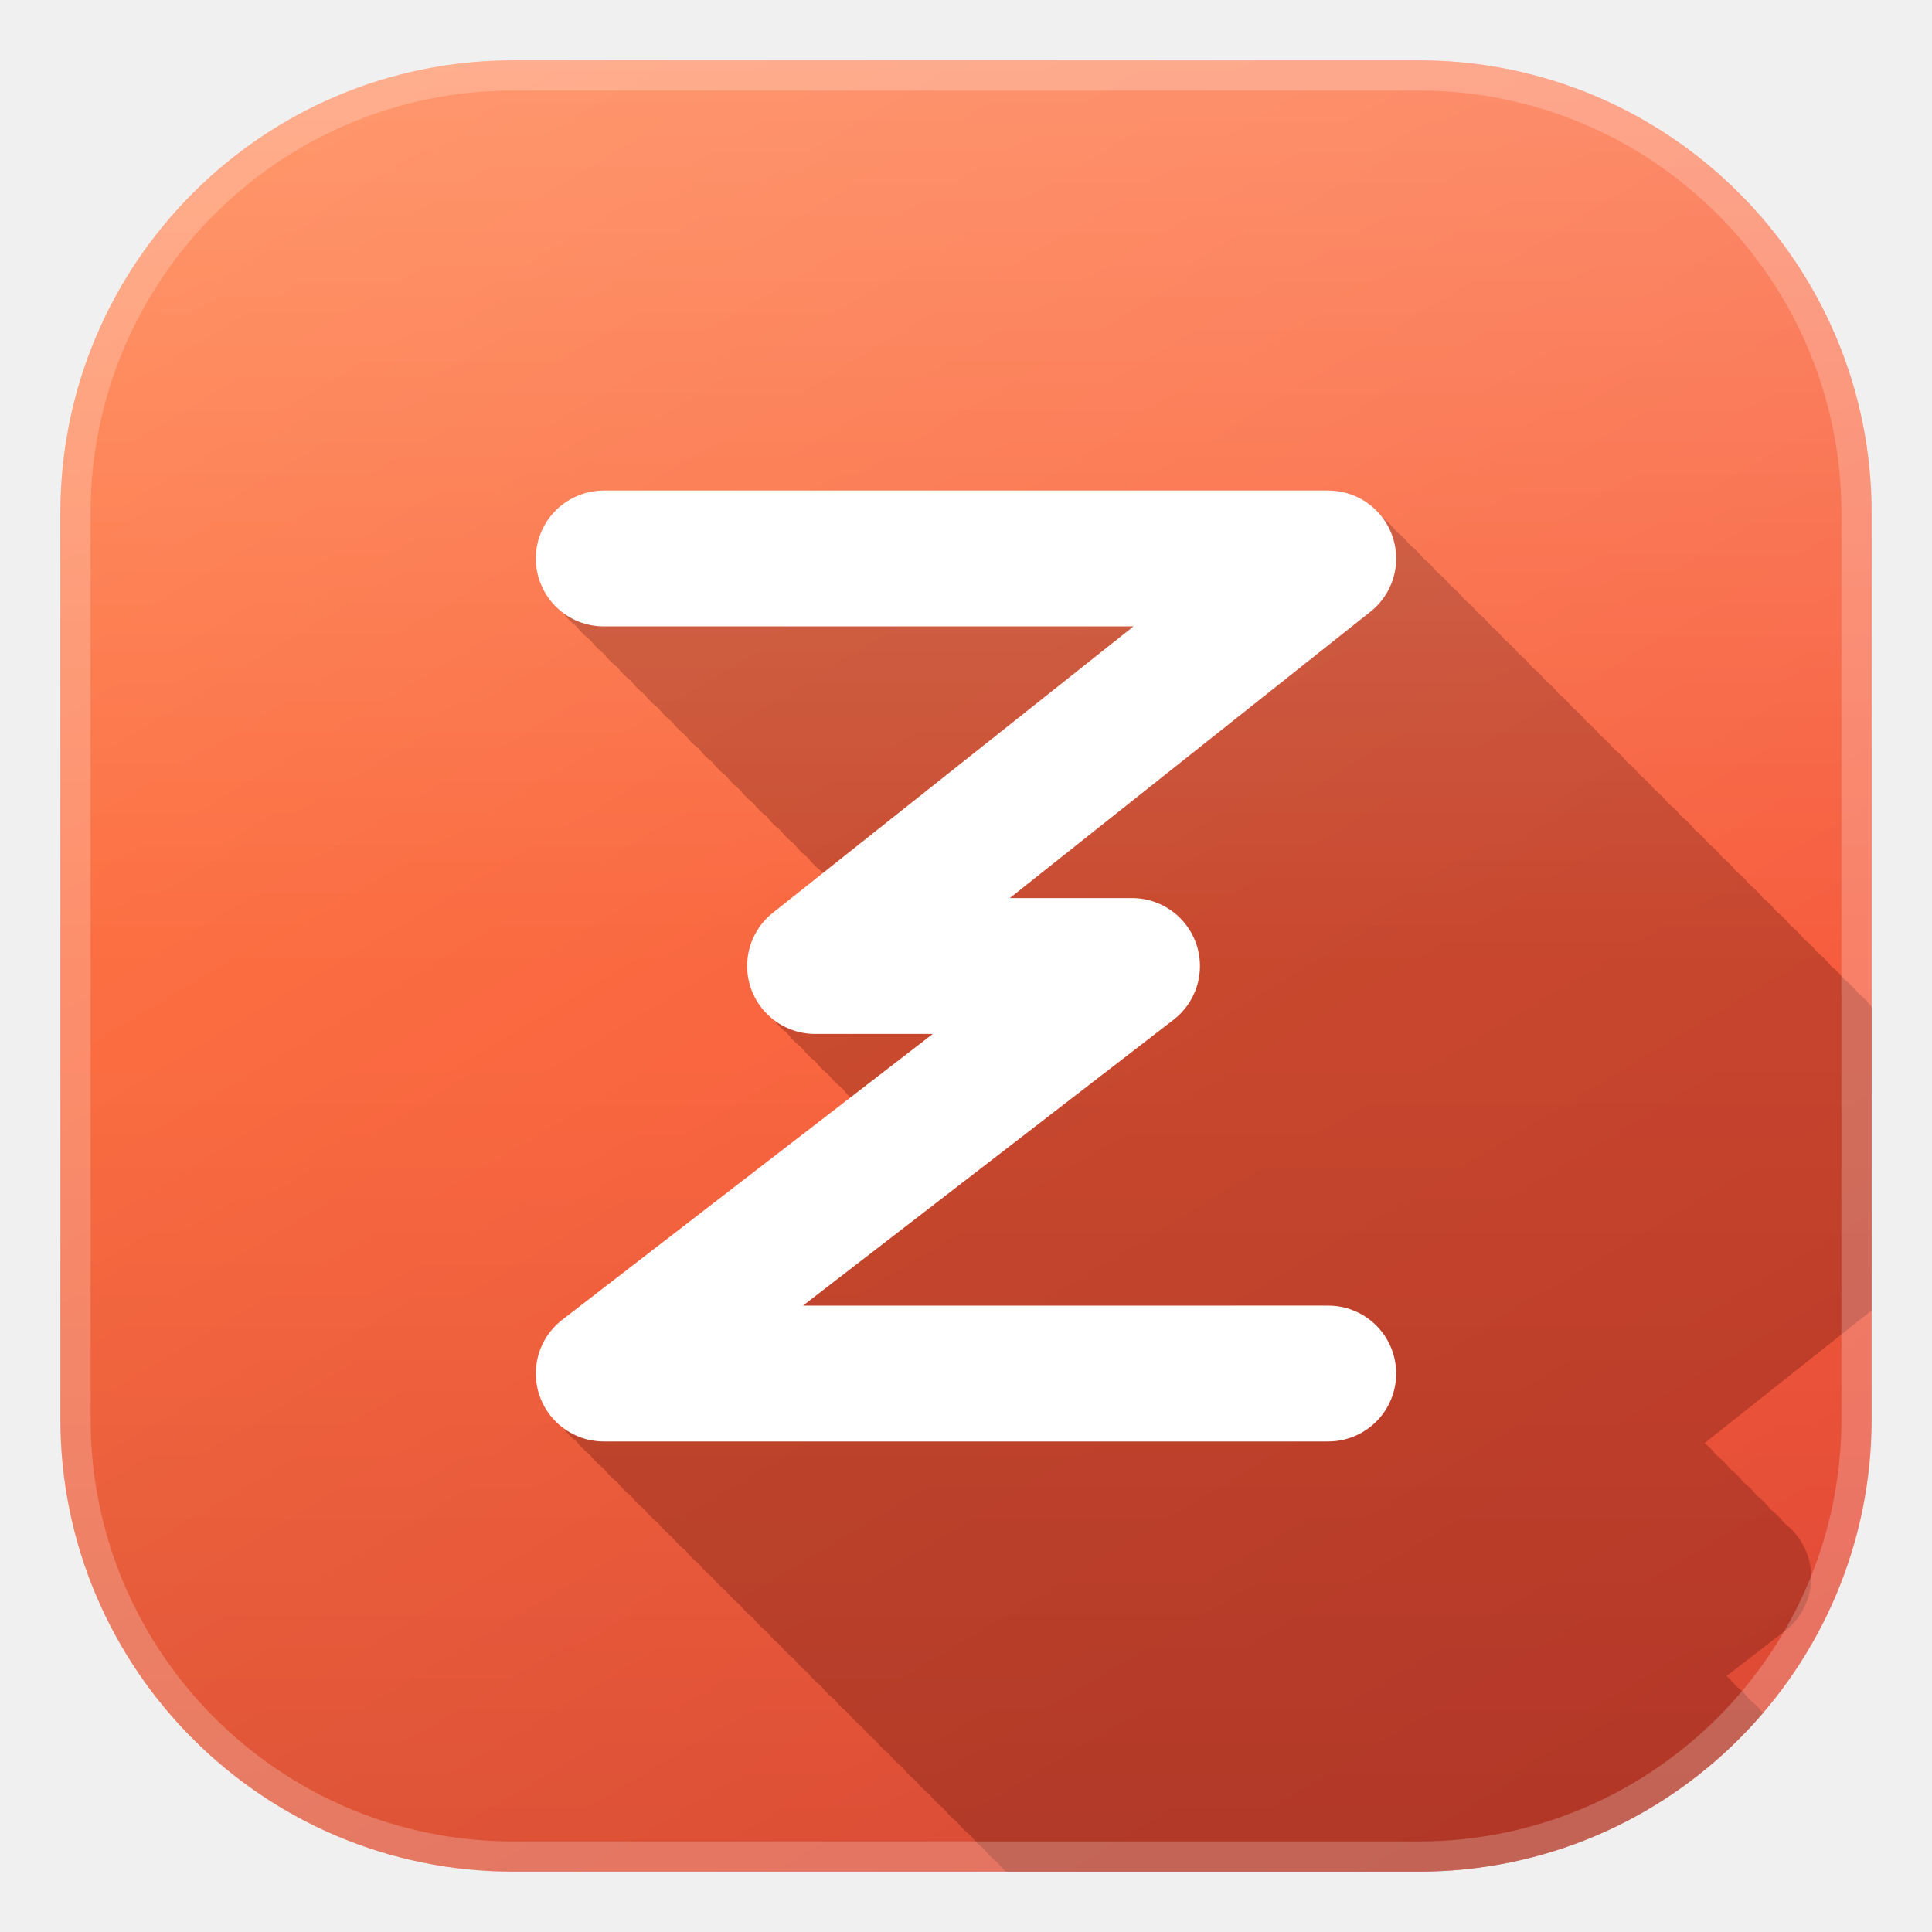
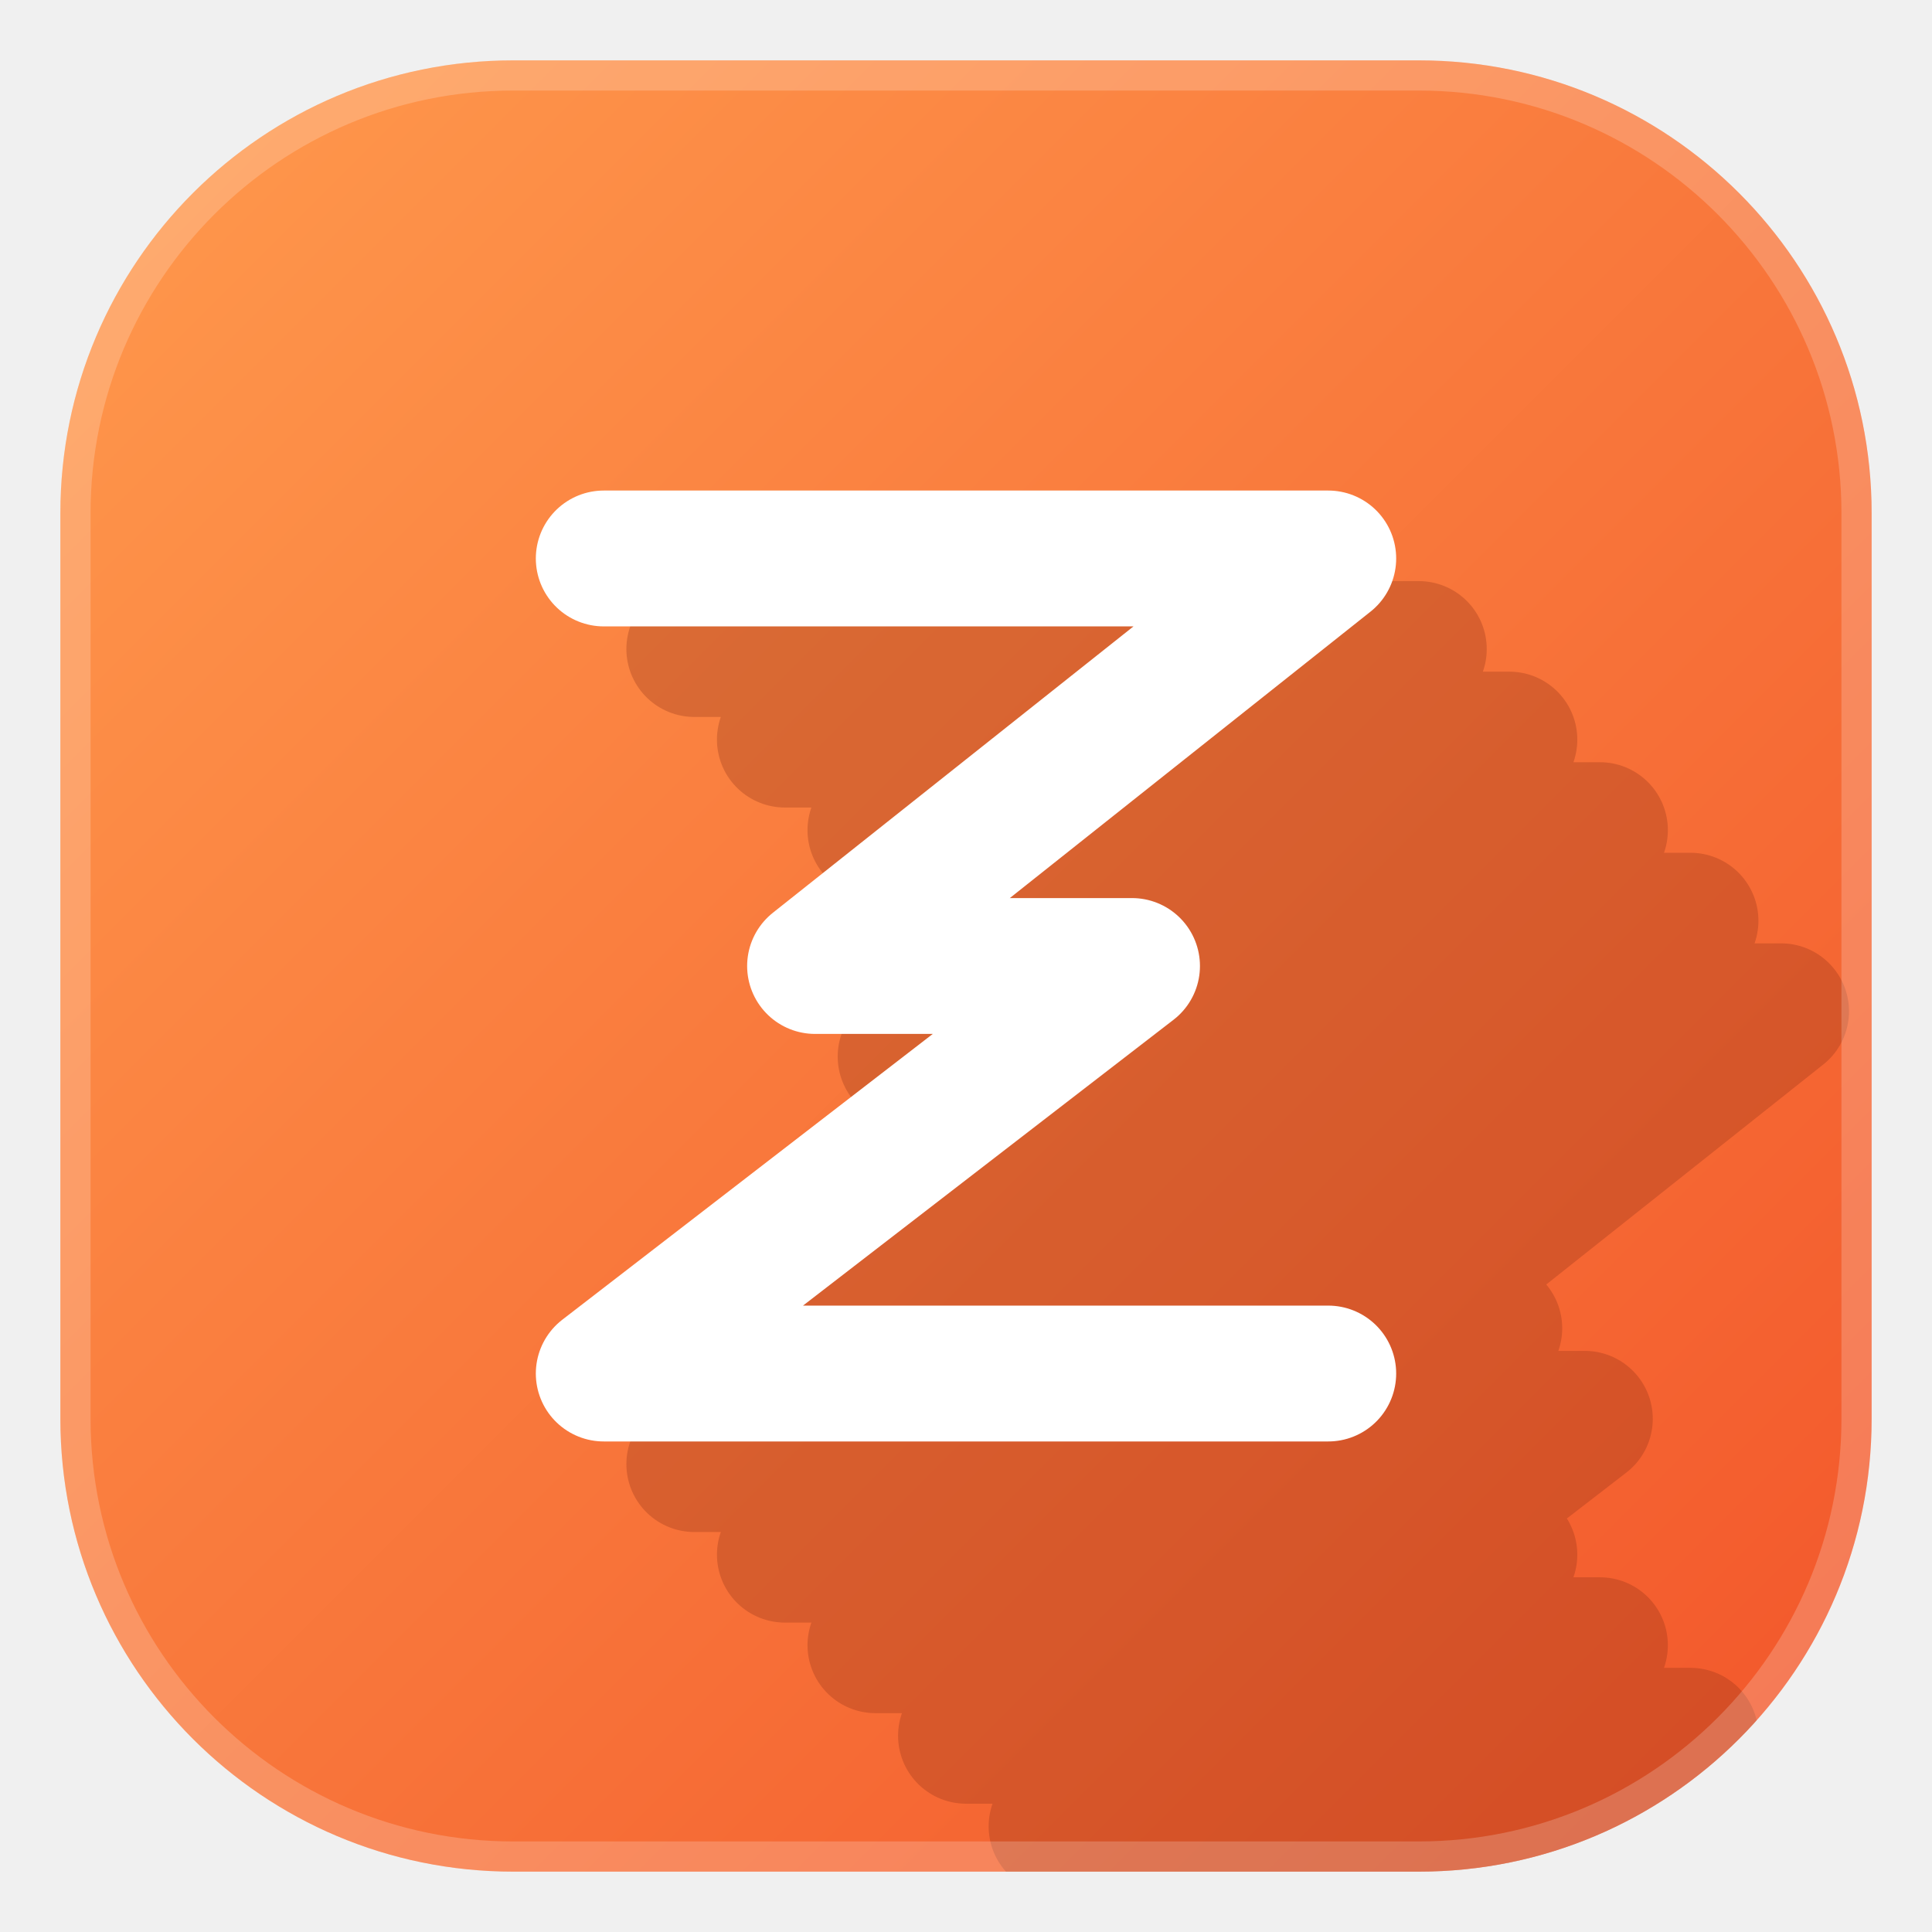
<svg xmlns="http://www.w3.org/2000/svg" viewBox="0 0 128 128" width="128" height="128">
  <defs>
-     <linearGradient id="bg" x1="0.2" y1="0" x2="0.8" y2="1">
-       <stop offset="0" stop-color="#ff7a45" />
-       <stop offset="1" stop-color="#f2503a" />
-     </linearGradient>
-     <linearGradient id="hi" x1="0" y1="0" x2="0" y2="1">
-       <stop offset="0" stop-color="#fff" stop-opacity="0.22" />
-       <stop offset="0.5" stop-color="#fff" stop-opacity="0" />
-     </linearGradient>
-     <linearGradient id="lo" x1="0" y1="0" x2="0" y2="1">
-       <stop offset="0.55" stop-color="#000" stop-opacity="0" />
-       <stop offset="1" stop-color="#000" stop-opacity="0.1" />
+     <linearGradient id="bg" x1="0" y1="0" x2="1" y2="1">
+       <stop offset="0" stop-color="#FF9A4D" />
+       <stop offset="1" stop-color="#F2552A" />
    </linearGradient>
    <clipPath id="tile">
      <rect x="4" y="4" width="120" height="120" rx="30" />
    </clipPath>
  </defs>
  <rect x="4" y="4" width="120" height="120" rx="30" fill="url(#bg)" />
-   <g clip-path="url(#tile)" opacity="0.38">
-     <path d="M40 37 H88 L54 64 H75 L40 91 H88" transform="translate(0.9 0.9)" fill="none" stroke="#7a1d12" stroke-width="9" stroke-linecap="round" stroke-linejoin="round" />
-     <path d="M40 37 H88 L54 64 H75 L40 91 H88" transform="translate(1.8 1.8)" fill="none" stroke="#7a1d12" stroke-width="9" stroke-linecap="round" stroke-linejoin="round" />
-     <path d="M40 37 H88 L54 64 H75 L40 91 H88" transform="translate(2.7 2.7)" fill="none" stroke="#7a1d12" stroke-width="9" stroke-linecap="round" stroke-linejoin="round" />
-     <path d="M40 37 H88 L54 64 H75 L40 91 H88" transform="translate(3.6 3.6)" fill="none" stroke="#7a1d12" stroke-width="9" stroke-linecap="round" stroke-linejoin="round" />
-     <path d="M40 37 H88 L54 64 H75 L40 91 H88" transform="translate(4.5 4.5)" fill="none" stroke="#7a1d12" stroke-width="9" stroke-linecap="round" stroke-linejoin="round" />
-     <path d="M40 37 H88 L54 64 H75 L40 91 H88" transform="translate(5.4 5.4)" fill="none" stroke="#7a1d12" stroke-width="9" stroke-linecap="round" stroke-linejoin="round" />
-     <path d="M40 37 H88 L54 64 H75 L40 91 H88" transform="translate(6.3 6.3)" fill="none" stroke="#7a1d12" stroke-width="9" stroke-linecap="round" stroke-linejoin="round" />
-     <path d="M40 37 H88 L54 64 H75 L40 91 H88" transform="translate(7.2 7.2)" fill="none" stroke="#7a1d12" stroke-width="9" stroke-linecap="round" stroke-linejoin="round" />
-     <path d="M40 37 H88 L54 64 H75 L40 91 H88" transform="translate(8.1 8.1)" fill="none" stroke="#7a1d12" stroke-width="9" stroke-linecap="round" stroke-linejoin="round" />
-     <path d="M40 37 H88 L54 64 H75 L40 91 H88" transform="translate(9.0 9.0)" fill="none" stroke="#7a1d12" stroke-width="9" stroke-linecap="round" stroke-linejoin="round" />
-     <path d="M40 37 H88 L54 64 H75 L40 91 H88" transform="translate(9.9 9.9)" fill="none" stroke="#7a1d12" stroke-width="9" stroke-linecap="round" stroke-linejoin="round" />
-     <path d="M40 37 H88 L54 64 H75 L40 91 H88" transform="translate(10.8 10.8)" fill="none" stroke="#7a1d12" stroke-width="9" stroke-linecap="round" stroke-linejoin="round" />
-     <path d="M40 37 H88 L54 64 H75 L40 91 H88" transform="translate(11.7 11.7)" fill="none" stroke="#7a1d12" stroke-width="9" stroke-linecap="round" stroke-linejoin="round" />
-     <path d="M40 37 H88 L54 64 H75 L40 91 H88" transform="translate(12.6 12.6)" fill="none" stroke="#7a1d12" stroke-width="9" stroke-linecap="round" stroke-linejoin="round" />
-     <path d="M40 37 H88 L54 64 H75 L40 91 H88" transform="translate(13.5 13.5)" fill="none" stroke="#7a1d12" stroke-width="9" stroke-linecap="round" stroke-linejoin="round" />
-     <path d="M40 37 H88 L54 64 H75 L40 91 H88" transform="translate(14.4 14.4)" fill="none" stroke="#7a1d12" stroke-width="9" stroke-linecap="round" stroke-linejoin="round" />
-     <path d="M40 37 H88 L54 64 H75 L40 91 H88" transform="translate(15.3 15.3)" fill="none" stroke="#7a1d12" stroke-width="9" stroke-linecap="round" stroke-linejoin="round" />
-     <path d="M40 37 H88 L54 64 H75 L40 91 H88" transform="translate(16.2 16.2)" fill="none" stroke="#7a1d12" stroke-width="9" stroke-linecap="round" stroke-linejoin="round" />
-     <path d="M40 37 H88 L54 64 H75 L40 91 H88" transform="translate(17.1 17.1)" fill="none" stroke="#7a1d12" stroke-width="9" stroke-linecap="round" stroke-linejoin="round" />
-     <path d="M40 37 H88 L54 64 H75 L40 91 H88" transform="translate(18.0 18.0)" fill="none" stroke="#7a1d12" stroke-width="9" stroke-linecap="round" stroke-linejoin="round" />
-     <path d="M40 37 H88 L54 64 H75 L40 91 H88" transform="translate(18.9 18.9)" fill="none" stroke="#7a1d12" stroke-width="9" stroke-linecap="round" stroke-linejoin="round" />
-     <path d="M40 37 H88 L54 64 H75 L40 91 H88" transform="translate(19.8 19.8)" fill="none" stroke="#7a1d12" stroke-width="9" stroke-linecap="round" stroke-linejoin="round" />
-     <path d="M40 37 H88 L54 64 H75 L40 91 H88" transform="translate(20.7 20.7)" fill="none" stroke="#7a1d12" stroke-width="9" stroke-linecap="round" stroke-linejoin="round" />
-     <path d="M40 37 H88 L54 64 H75 L40 91 H88" transform="translate(21.6 21.6)" fill="none" stroke="#7a1d12" stroke-width="9" stroke-linecap="round" stroke-linejoin="round" />
-     <path d="M40 37 H88 L54 64 H75 L40 91 H88" transform="translate(22.5 22.5)" fill="none" stroke="#7a1d12" stroke-width="9" stroke-linecap="round" stroke-linejoin="round" />
-     <path d="M40 37 H88 L54 64 H75 L40 91 H88" transform="translate(23.4 23.4)" fill="none" stroke="#7a1d12" stroke-width="9" stroke-linecap="round" stroke-linejoin="round" />
-     <path d="M40 37 H88 L54 64 H75 L40 91 H88" transform="translate(24.3 24.3)" fill="none" stroke="#7a1d12" stroke-width="9" stroke-linecap="round" stroke-linejoin="round" />
-     <path d="M40 37 H88 L54 64 H75 L40 91 H88" transform="translate(25.2 25.2)" fill="none" stroke="#7a1d12" stroke-width="9" stroke-linecap="round" stroke-linejoin="round" />
-     <path d="M40 37 H88 L54 64 H75 L40 91 H88" transform="translate(26.1 26.1)" fill="none" stroke="#7a1d12" stroke-width="9" stroke-linecap="round" stroke-linejoin="round" />
-     <path d="M40 37 H88 L54 64 H75 L40 91 H88" transform="translate(27.0 27.0)" fill="none" stroke="#7a1d12" stroke-width="9" stroke-linecap="round" stroke-linejoin="round" />
-     <path d="M40 37 H88 L54 64 H75 L40 91 H88" transform="translate(27.9 27.9)" fill="none" stroke="#7a1d12" stroke-width="9" stroke-linecap="round" stroke-linejoin="round" />
-     <path d="M40 37 H88 L54 64 H75 L40 91 H88" transform="translate(28.8 28.8)" fill="none" stroke="#7a1d12" stroke-width="9" stroke-linecap="round" stroke-linejoin="round" />
-     <path d="M40 37 H88 L54 64 H75 L40 91 H88" transform="translate(29.7 29.7)" fill="none" stroke="#7a1d12" stroke-width="9" stroke-linecap="round" stroke-linejoin="round" />
-     <path d="M40 37 H88 L54 64 H75 L40 91 H88" transform="translate(30.6 30.6)" fill="none" stroke="#7a1d12" stroke-width="9" stroke-linecap="round" stroke-linejoin="round" />
-     <path d="M40 37 H88 L54 64 H75 L40 91 H88" transform="translate(31.5 31.5)" fill="none" stroke="#7a1d12" stroke-width="9" stroke-linecap="round" stroke-linejoin="round" />
-     <path d="M40 37 H88 L54 64 H75 L40 91 H88" transform="translate(32.4 32.4)" fill="none" stroke="#7a1d12" stroke-width="9" stroke-linecap="round" stroke-linejoin="round" />
-     <path d="M40 37 H88 L54 64 H75 L40 91 H88" transform="translate(33.3 33.3)" fill="none" stroke="#7a1d12" stroke-width="9" stroke-linecap="round" stroke-linejoin="round" />
-     <path d="M40 37 H88 L54 64 H75 L40 91 H88" transform="translate(34.2 34.2)" fill="none" stroke="#7a1d12" stroke-width="9" stroke-linecap="round" stroke-linejoin="round" />
-     <path d="M40 37 H88 L54 64 H75 L40 91 H88" transform="translate(35.1 35.1)" fill="none" stroke="#7a1d12" stroke-width="9" stroke-linecap="round" stroke-linejoin="round" />
-     <path d="M40 37 H88 L54 64 H75 L40 91 H88" transform="translate(36.0 36.0)" fill="none" stroke="#7a1d12" stroke-width="9" stroke-linecap="round" stroke-linejoin="round" />
-     <path d="M40 37 H88 L54 64 H75 L40 91 H88" transform="translate(36.9 36.9)" fill="none" stroke="#7a1d12" stroke-width="9" stroke-linecap="round" stroke-linejoin="round" />
-     <path d="M40 37 H88 L54 64 H75 L40 91 H88" transform="translate(37.8 37.8)" fill="none" stroke="#7a1d12" stroke-width="9" stroke-linecap="round" stroke-linejoin="round" />
-     <path d="M40 37 H88 L54 64 H75 L40 91 H88" transform="translate(38.7 38.7)" fill="none" stroke="#7a1d12" stroke-width="9" stroke-linecap="round" stroke-linejoin="round" />
-     <path d="M40 37 H88 L54 64 H75 L40 91 H88" transform="translate(39.6 39.6)" fill="none" stroke="#7a1d12" stroke-width="9" stroke-linecap="round" stroke-linejoin="round" />
-     <path d="M40 37 H88 L54 64 H75 L40 91 H88" transform="translate(40.5 40.5)" fill="none" stroke="#7a1d12" stroke-width="9" stroke-linecap="round" stroke-linejoin="round" />
+   <g clip-path="url(#tile)" opacity="0.3" stroke="#8C2E13" stroke-width="9" stroke-linecap="round" stroke-linejoin="round" fill="none">
+     <path d="M40 37 H88 L54 64 H75 L40 91 H88" transform="translate(6 6)" />
+     <path d="M40 37 H88 L54 64 H75 L40 91 H88" transform="translate(12 12)" />
+     <path d="M40 37 H88 L54 64 H75 L40 91 H88" transform="translate(18 18)" />
+     <path d="M40 37 H88 L54 64 H75 L40 91 H88" transform="translate(24 24)" />
+     <path d="M40 37 H88 L54 64 H75 L40 91 H88" transform="translate(30 30)" />
  </g>
-   <rect x="4" y="4" width="120" height="120" rx="30" fill="url(#lo)" />
-   <rect x="4" y="4" width="120" height="120" rx="30" fill="url(#hi)" />
  <path d="M40 37 H88 L54 64 H75 L40 91 H88" fill="none" stroke="#ffffff" stroke-width="9" stroke-linecap="round" stroke-linejoin="round" />
-   <rect x="5" y="5" width="118" height="118" rx="29" fill="none" stroke="#ffffff" stroke-opacity="0.22" stroke-width="2" />
+   <rect x="5" y="5" width="118" height="118" rx="29" fill="none" stroke="#ffffff" stroke-opacity="0.2" stroke-width="2" />
</svg>
